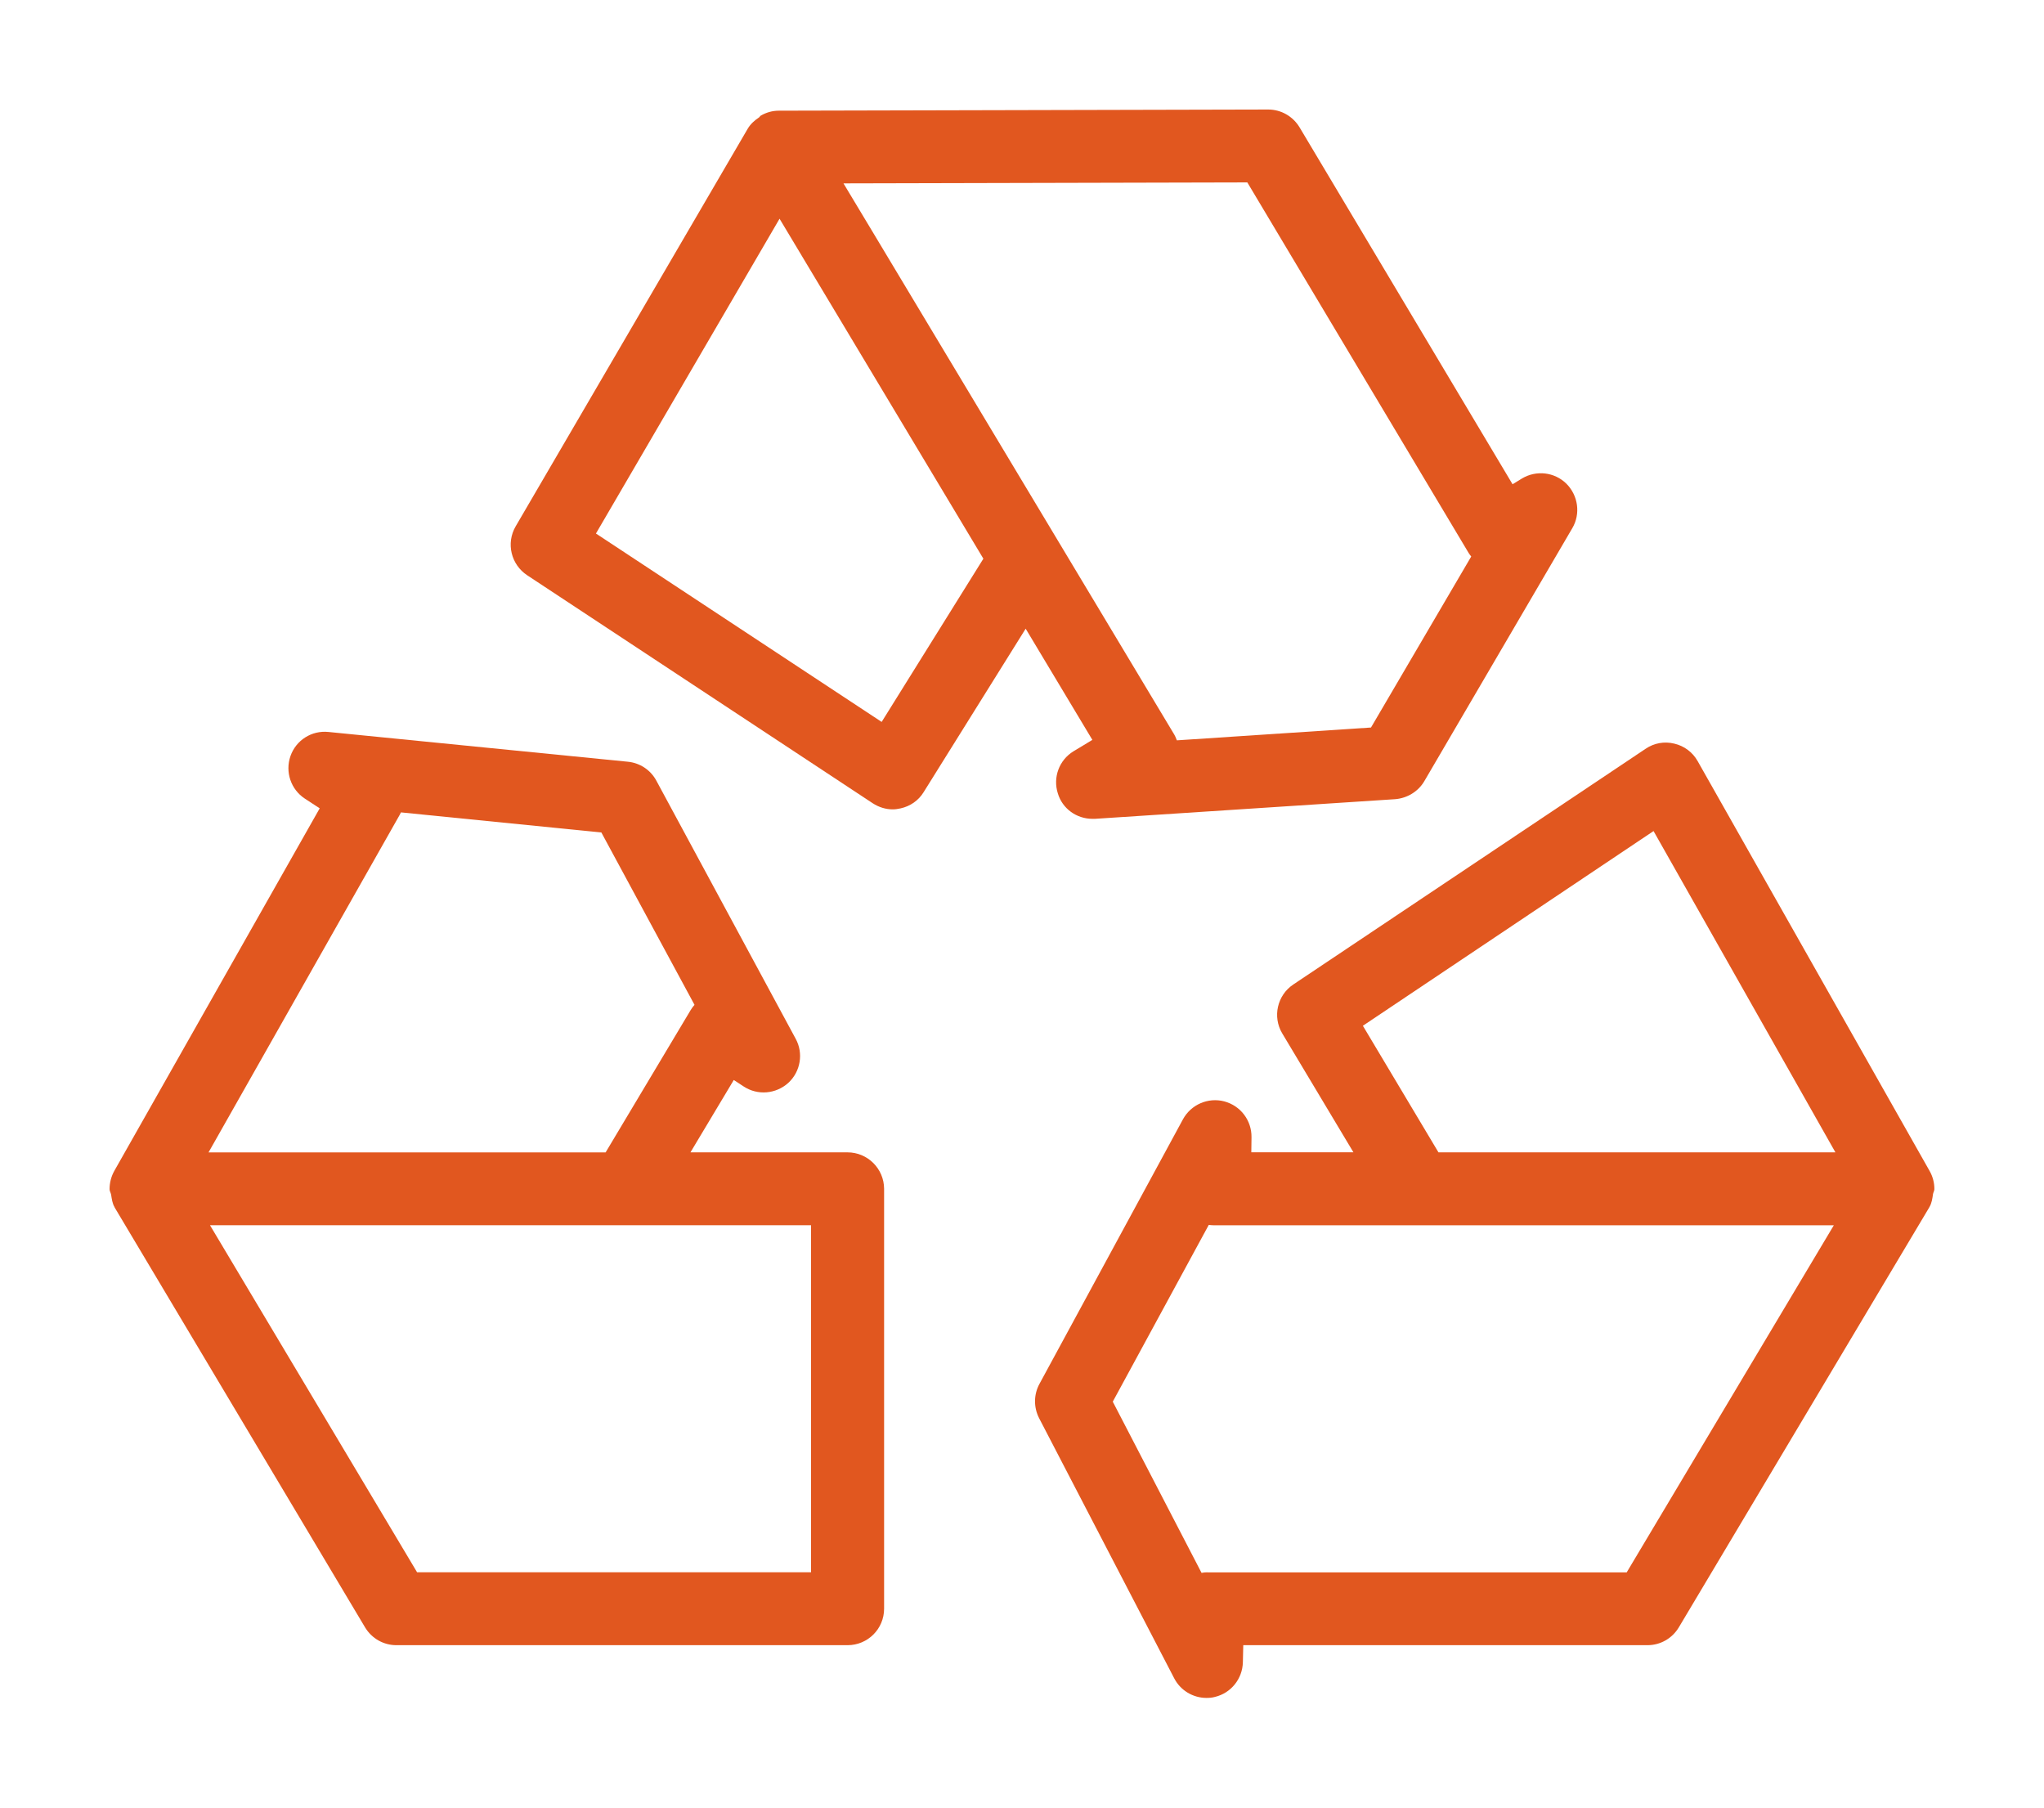
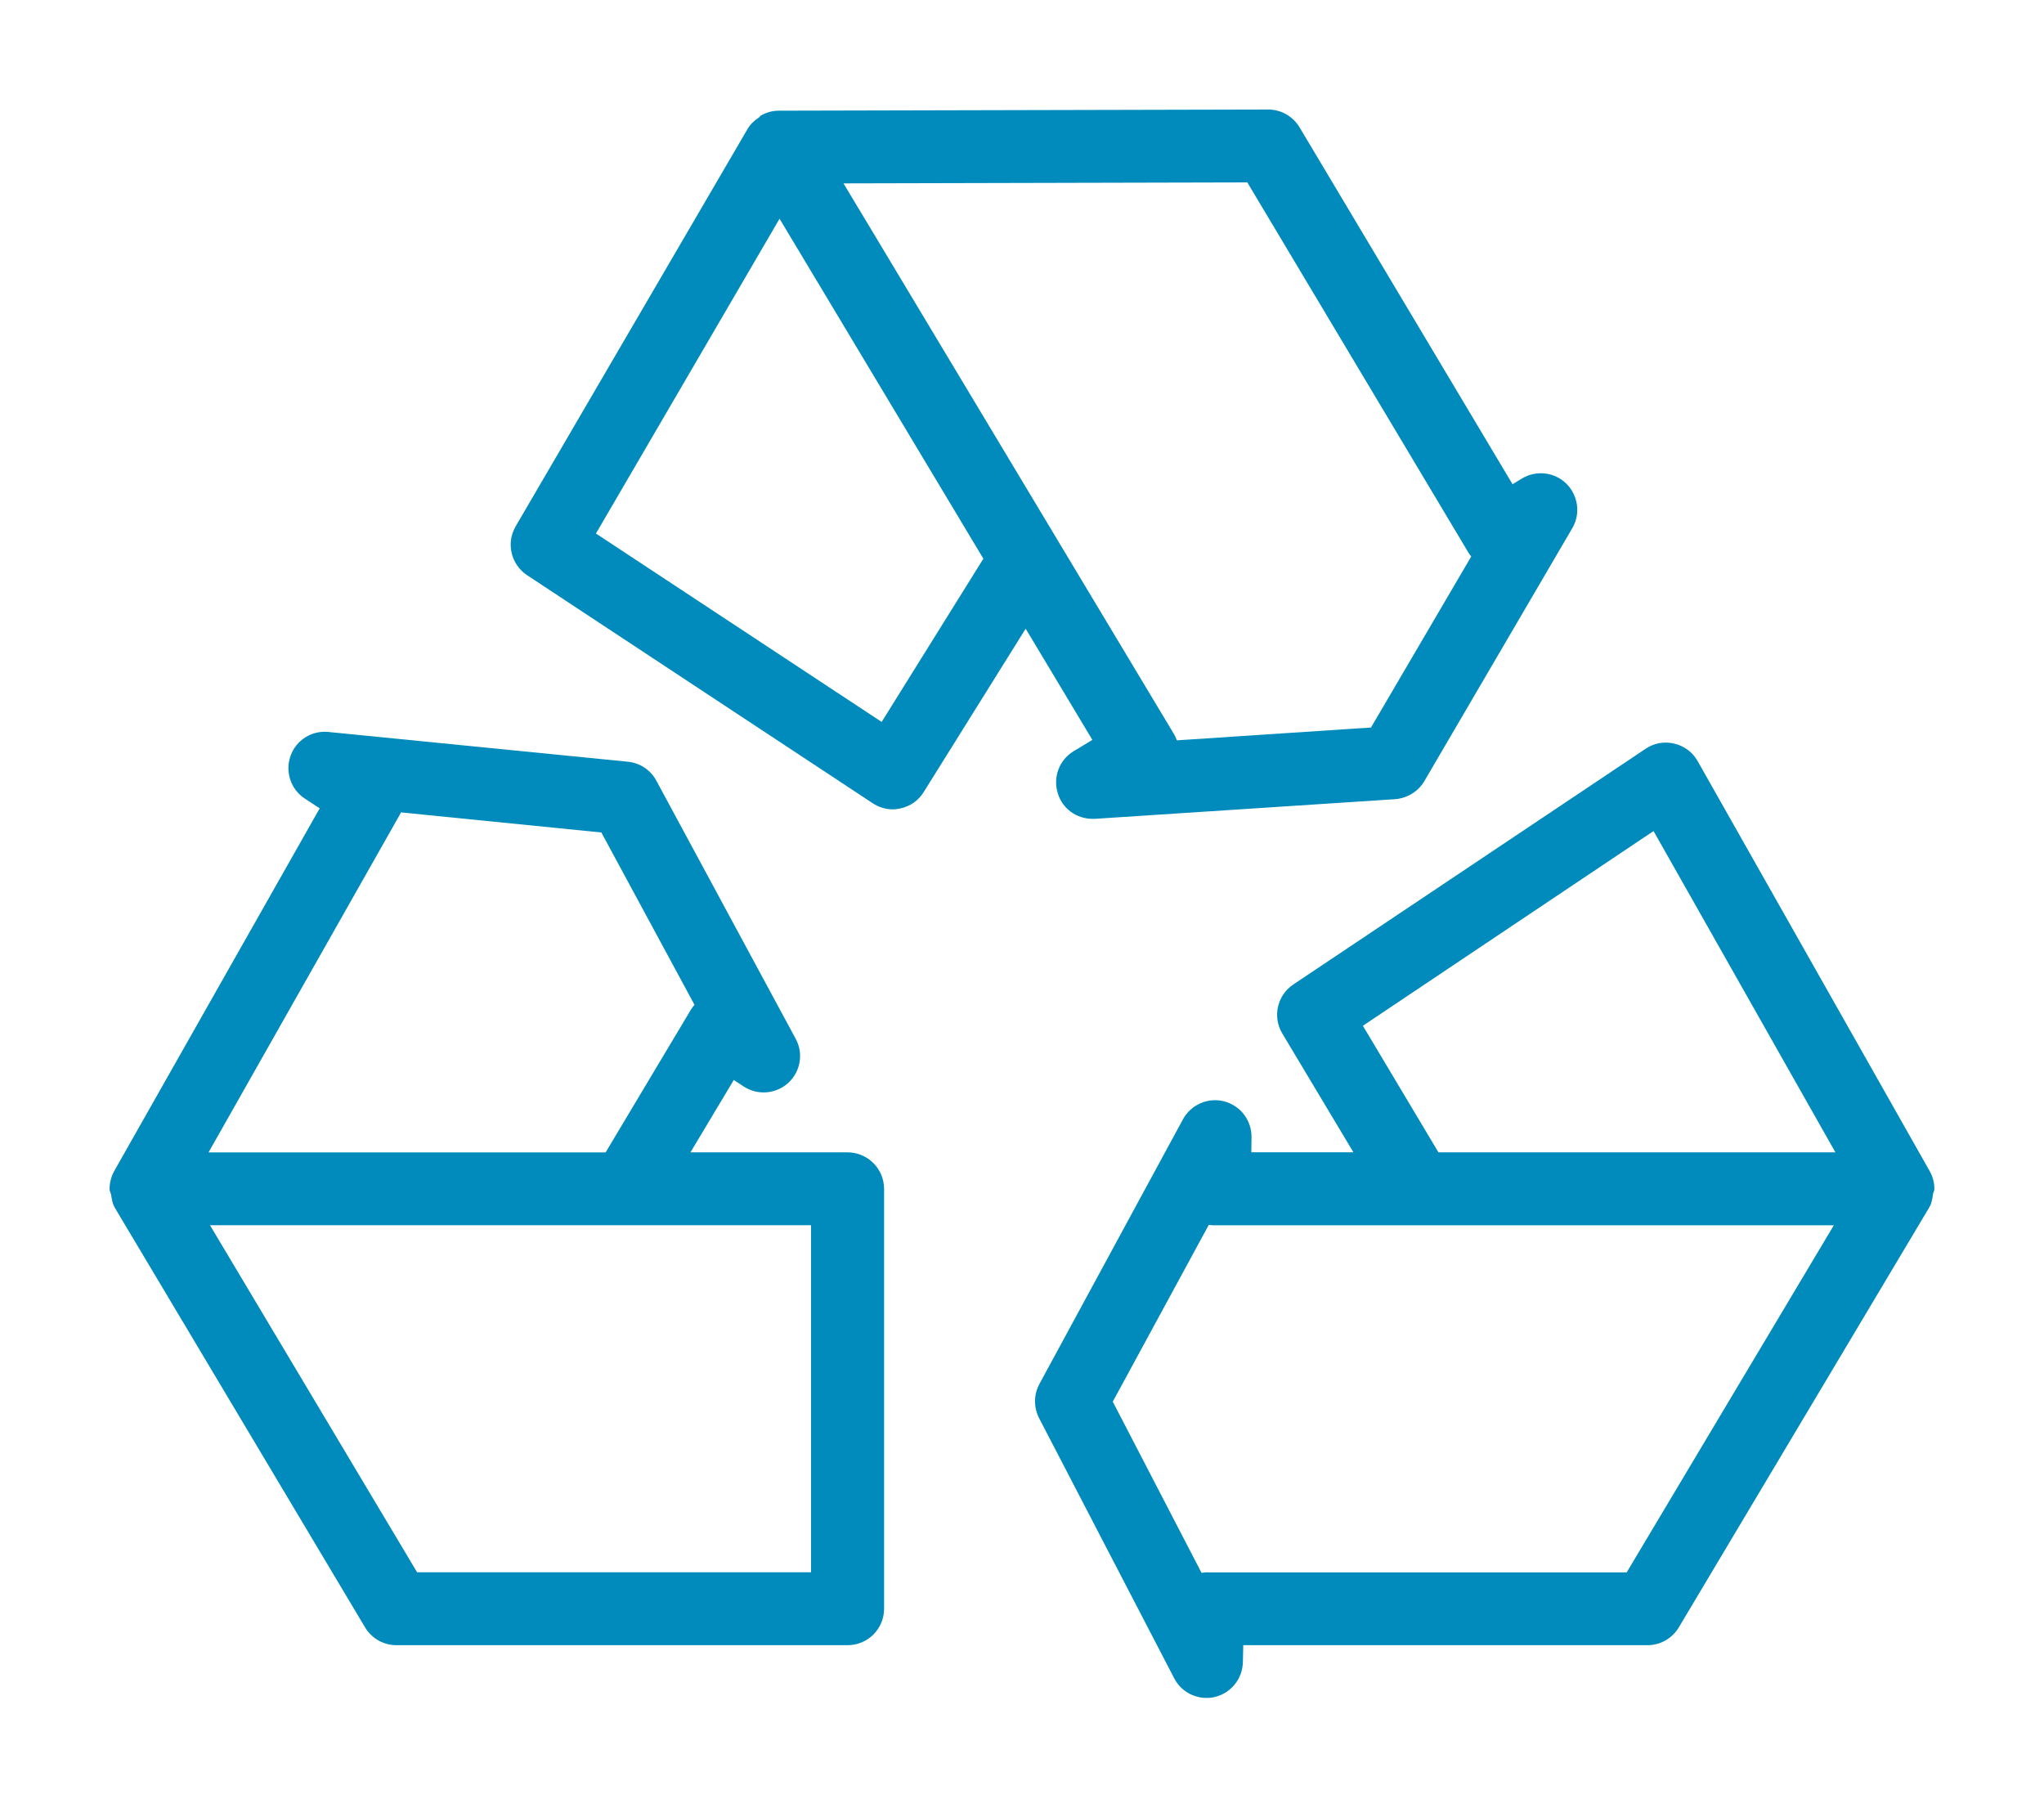
- <svg xmlns="http://www.w3.org/2000/svg" fill="#E1571F" version="1.1" viewBox="0 0 31.75 28.071">
+ <svg xmlns="http://www.w3.org/2000/svg" fill="#008BBC" version="1.1" viewBox="0 0 31.75 28.071">
  <path d="M13.165,17.897h-2.44l0.673-1.124l0.154,0.101c0.216,0.142,0.501,0.118,0.694-0.057c0.19-0.175,0.237-0.46,0.113-0.685  l-2.164-4.008c-0.089-0.166-0.255-0.276-0.445-0.294l-4.648-0.462c-0.261-0.027-0.504,0.128-0.59,0.374  c-0.086,0.246,0.006,0.519,0.223,0.661l0.231,0.151l-3.19,5.63c-0.05,0.089-0.074,0.187-0.074,0.285c0,0.03,0.019,0.057,0.024,0.086  c0.011,0.066,0.018,0.133,0.053,0.192c0,0.001,0.001,0.001,0.001,0.001c0.001,0.001,0,0.003,0.001,0.005l3.89,6.522  c0.104,0.172,0.287,0.276,0.486,0.276h7.009c0.312,0,0.567-0.252,0.567-0.567v-6.522C13.731,18.149,13.476,17.897,13.165,17.897z   M12.599,24.419H6.479l-3.217-5.39h6.463h2.873V24.419z M6.21,12.653c0.006-0.012,0.012-0.024,0.018-0.036l3.113,0.312l1.447,2.677  c-0.021,0.024-0.041,0.05-0.059,0.08l-1.322,2.212H3.239L6.21,12.653z" />
  <path d="M26.369,11.819c-0.077-0.136-0.207-0.234-0.362-0.27c-0.154-0.038-0.314-0.009-0.445,0.08l-5.473,3.661  c-0.249,0.166-0.326,0.501-0.172,0.759l1.106,1.847h-1.586l0.003-0.234c0.003-0.261-0.169-0.489-0.424-0.557  c-0.252-0.065-0.516,0.05-0.641,0.279l-2.229,4.109c-0.089,0.163-0.092,0.362-0.006,0.531l2.099,4.041  c0.098,0.19,0.294,0.305,0.501,0.305c0.045,0,0.086-0.003,0.13-0.015c0.252-0.059,0.43-0.282,0.436-0.54l0.006-0.264h6.279  c0.199,0,0.383-0.104,0.486-0.276l3.89-6.522c0.001-0.001,0-0.003,0.001-0.004c0-0.001,0.001-0.001,0.002-0.002  c0.037-0.062,0.046-0.133,0.056-0.202c0.004-0.026,0.021-0.05,0.021-0.076c0.001-0.098-0.024-0.196-0.075-0.285L26.369,11.819z   M18.756,24.419c-0.032,0-0.062,0.003-0.092,0.009l-1.379-2.659l1.491-2.745c0.027,0.003,0.056,0.006,0.086,0.006h3.16h6.463  l-3.217,5.39H18.756z M25.685,12.907l2.825,4.99h-6.166l-1.174-1.966L25.685,12.907z" />
  <path d="M16.675,11.668c-0.223,0.136-0.323,0.406-0.243,0.655c0.071,0.237,0.291,0.394,0.537,0.394c0.015,0,0.026,0,0.039,0  l4.663-0.305c0.187-0.015,0.359-0.118,0.454-0.281l2.298-3.928c0.131-0.222,0.092-0.507-0.092-0.691  c-0.184-0.181-0.468-0.214-0.691-0.08l-0.145,0.089l-3.309-5.544c-0.104-0.172-0.288-0.276-0.486-0.276h-0.003L12.1,1.719  c-0.001,0-0.001,0-0.003,0c-0.1,0-0.196,0.028-0.28,0.077c-0.011,0.006-0.016,0.02-0.026,0.027C11.722,1.869,11.658,1.925,11.614,2  L8.009,8.176C7.858,8.437,7.938,8.769,8.19,8.935l5.366,3.54c0.095,0.062,0.202,0.095,0.311,0.095c0.041,0,0.08-0.006,0.121-0.015  c0.148-0.032,0.279-0.121,0.359-0.252l1.585-2.539l1.036,1.727L16.675,11.668z M9.257,8.286l2.852-4.889l3.166,5.28l-1.58,2.535  L9.257,8.286z M13.102,2.848L13.102,2.848l6.273-0.015l3.439,5.757c0.012,0.018,0.024,0.036,0.039,0.053l-1.557,2.656l-3.015,0.199  c-0.015-0.039-0.03-0.074-0.053-0.11l-4.624-7.705L13.102,2.848z" />
</svg>
